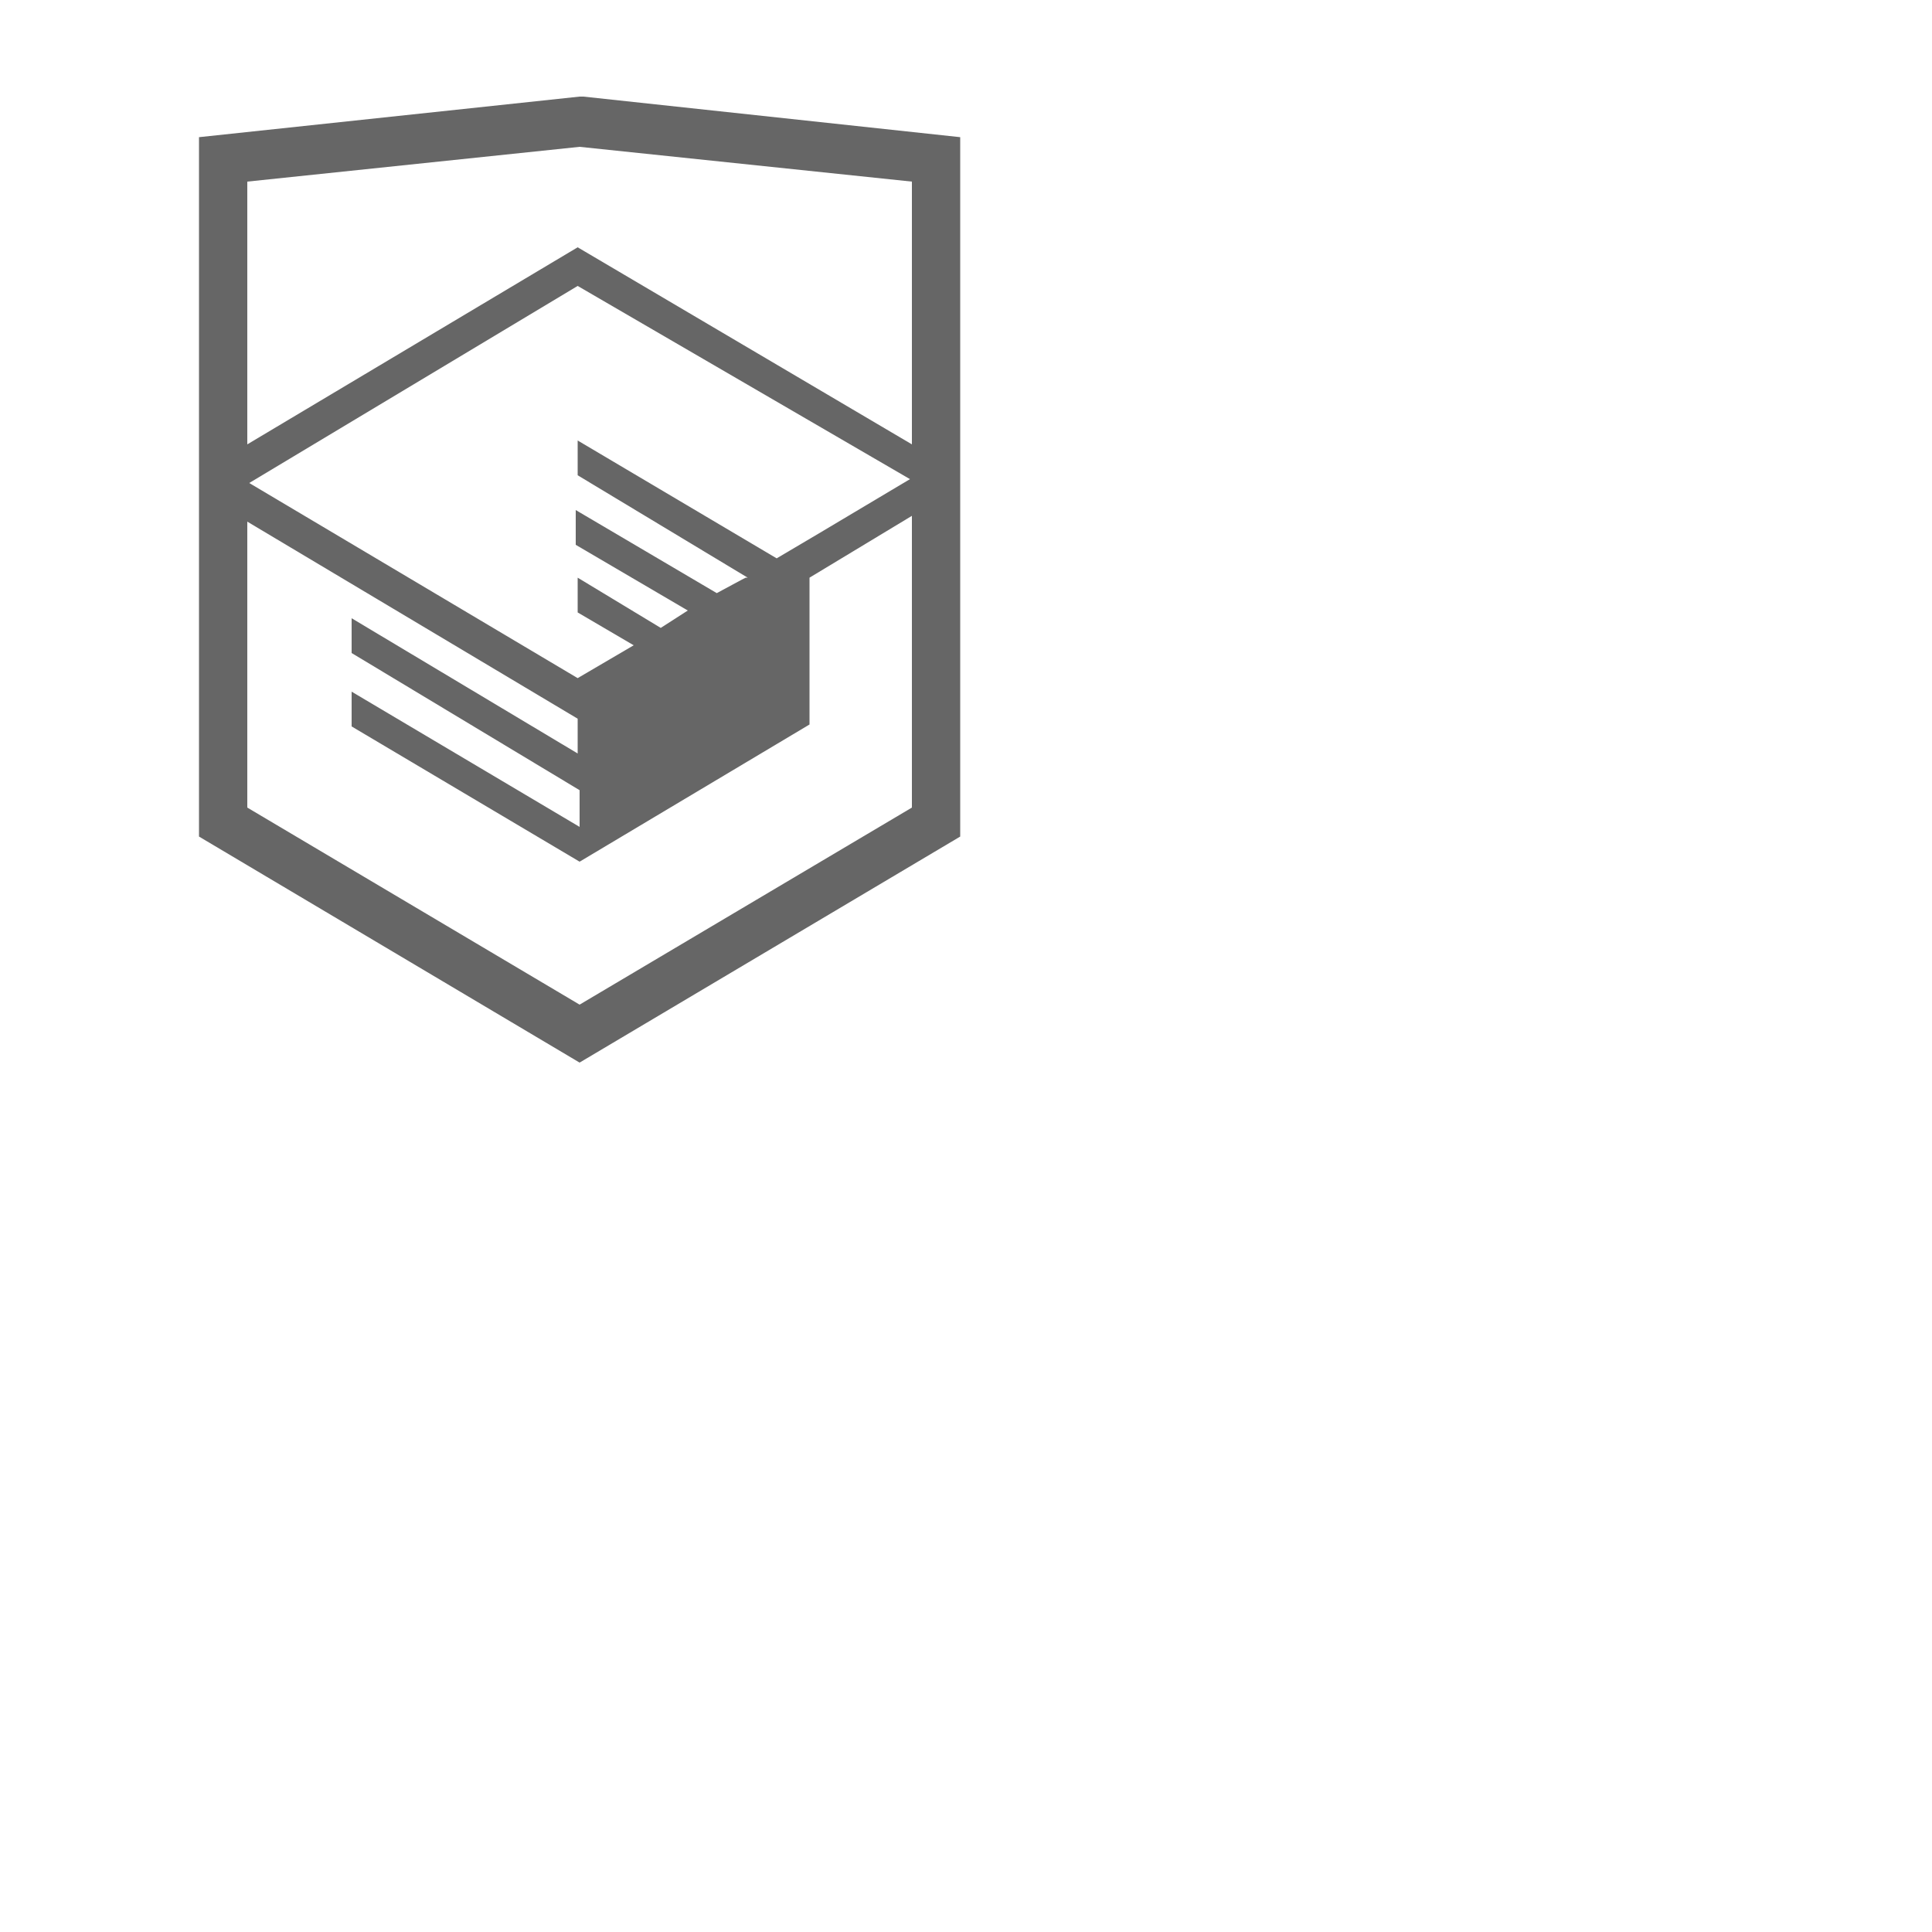
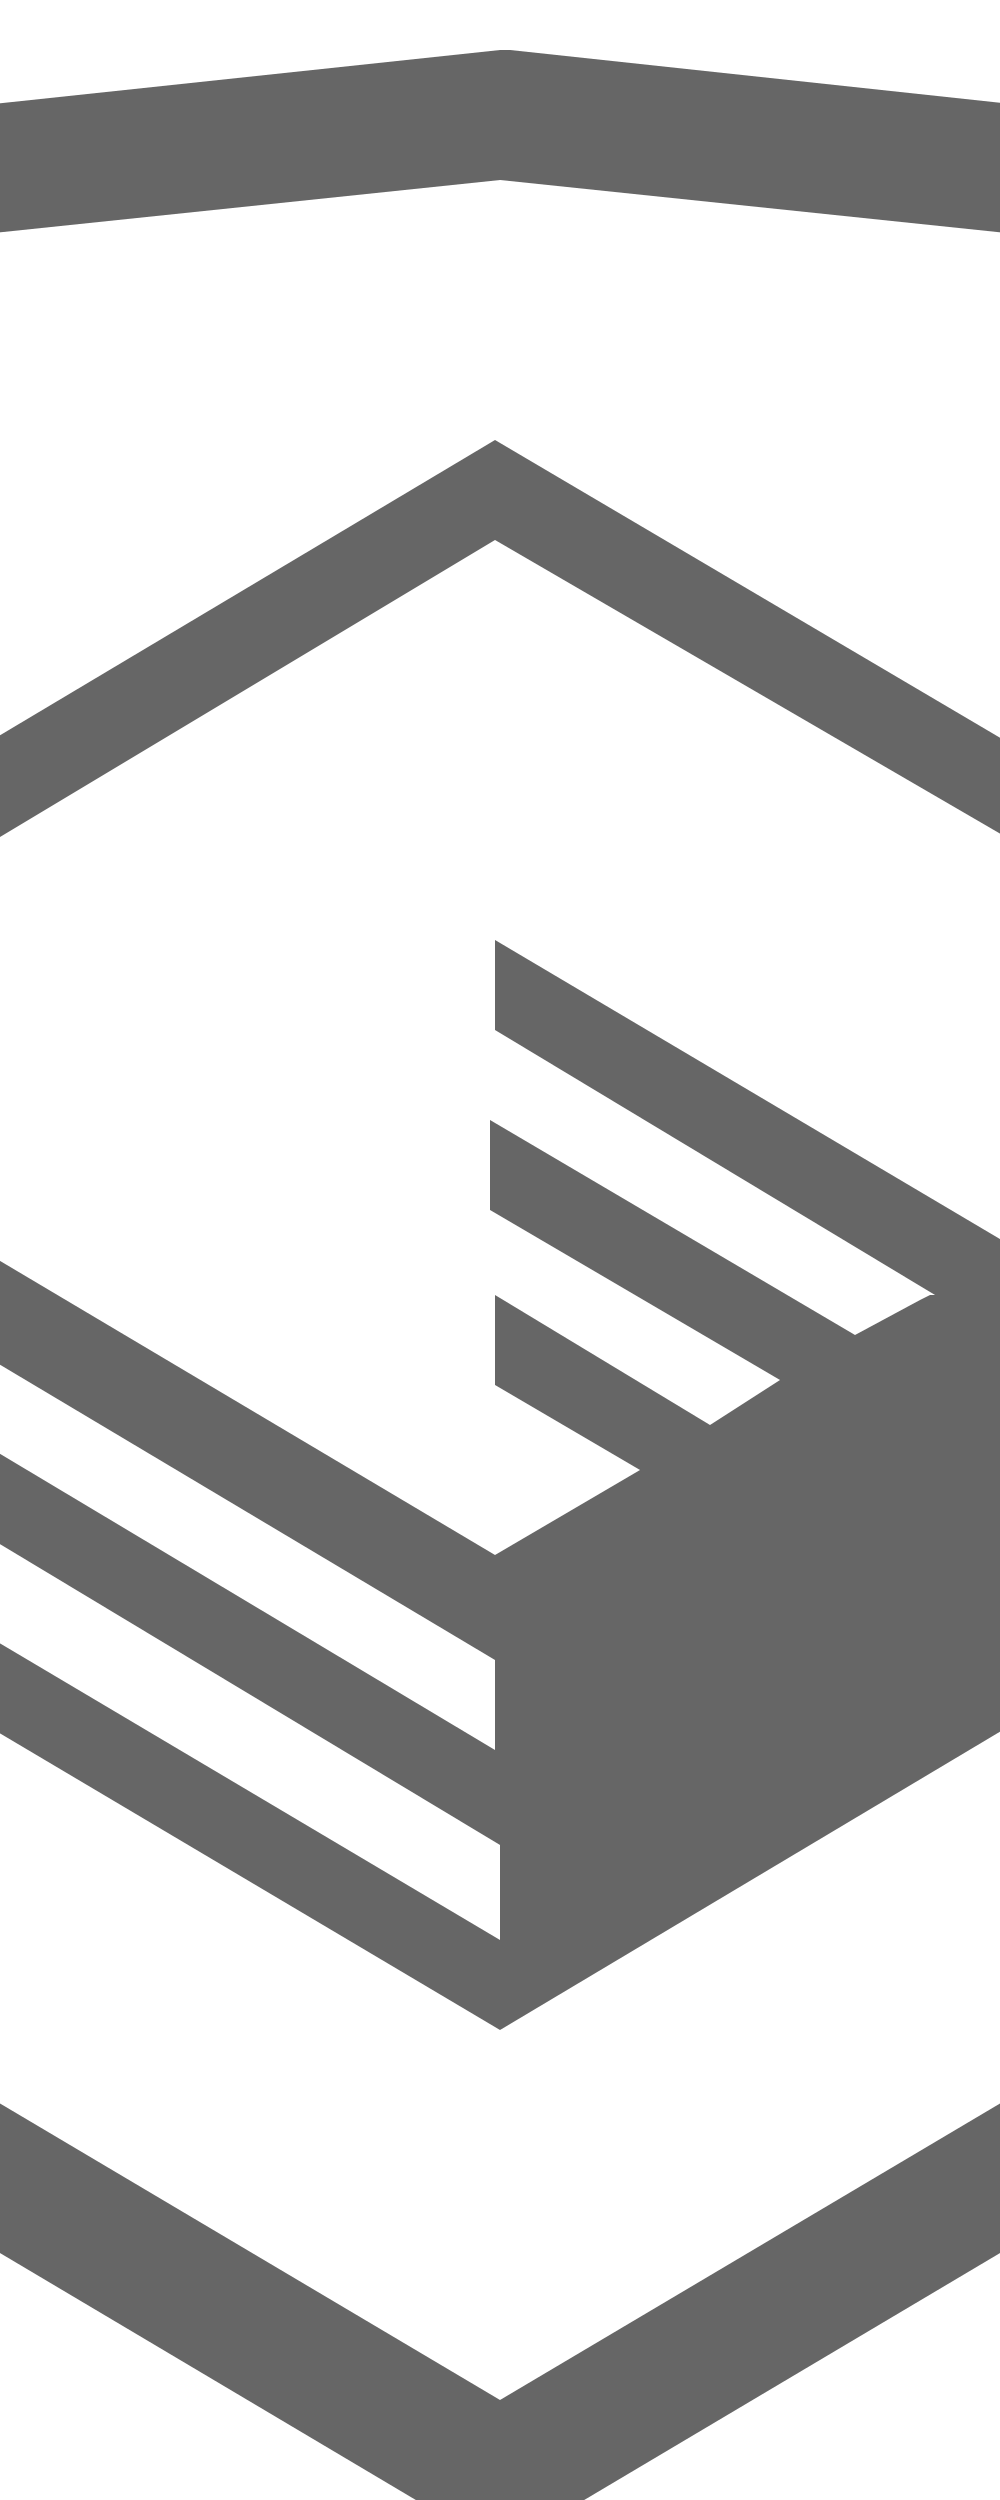
- <svg xmlns="http://www.w3.org/2000/svg" viewBox="0 0 100 100" height="34">
+ <svg xmlns="http://www.w3.org/2000/svg" viewBox="20 4 20 50">
  <path fill="#666" d="M30.2 5H30L10.3 7.1v36.2L30 55l19.7-11.7V7.1L30.2 5zm17 36.8L30 52 12.8 41.8V27l17.1 10.2V39l-11.7-7v1.8L30 40.9v1.9l-11.8-7v1.8l11.8 7 11.9-7.1v-7.6l5.3-3.2v15.1zm-.1-17l-4.7 2.8-2.2 1.3-10.3-6.1v1.8l8.8 5.3h-.1l-.2.1-1.3.7-7.3-4.3v1.8l5.8 3.4-1.4.9-4.3-2.6v1.8l2.9 1.7-2.9 1.7-17-10.1 17-10.2 17.2 10zm.1-1.8L29.9 12.8 12.8 23V9.4L30 7.6l17.2 1.8V23z" />
</svg>
